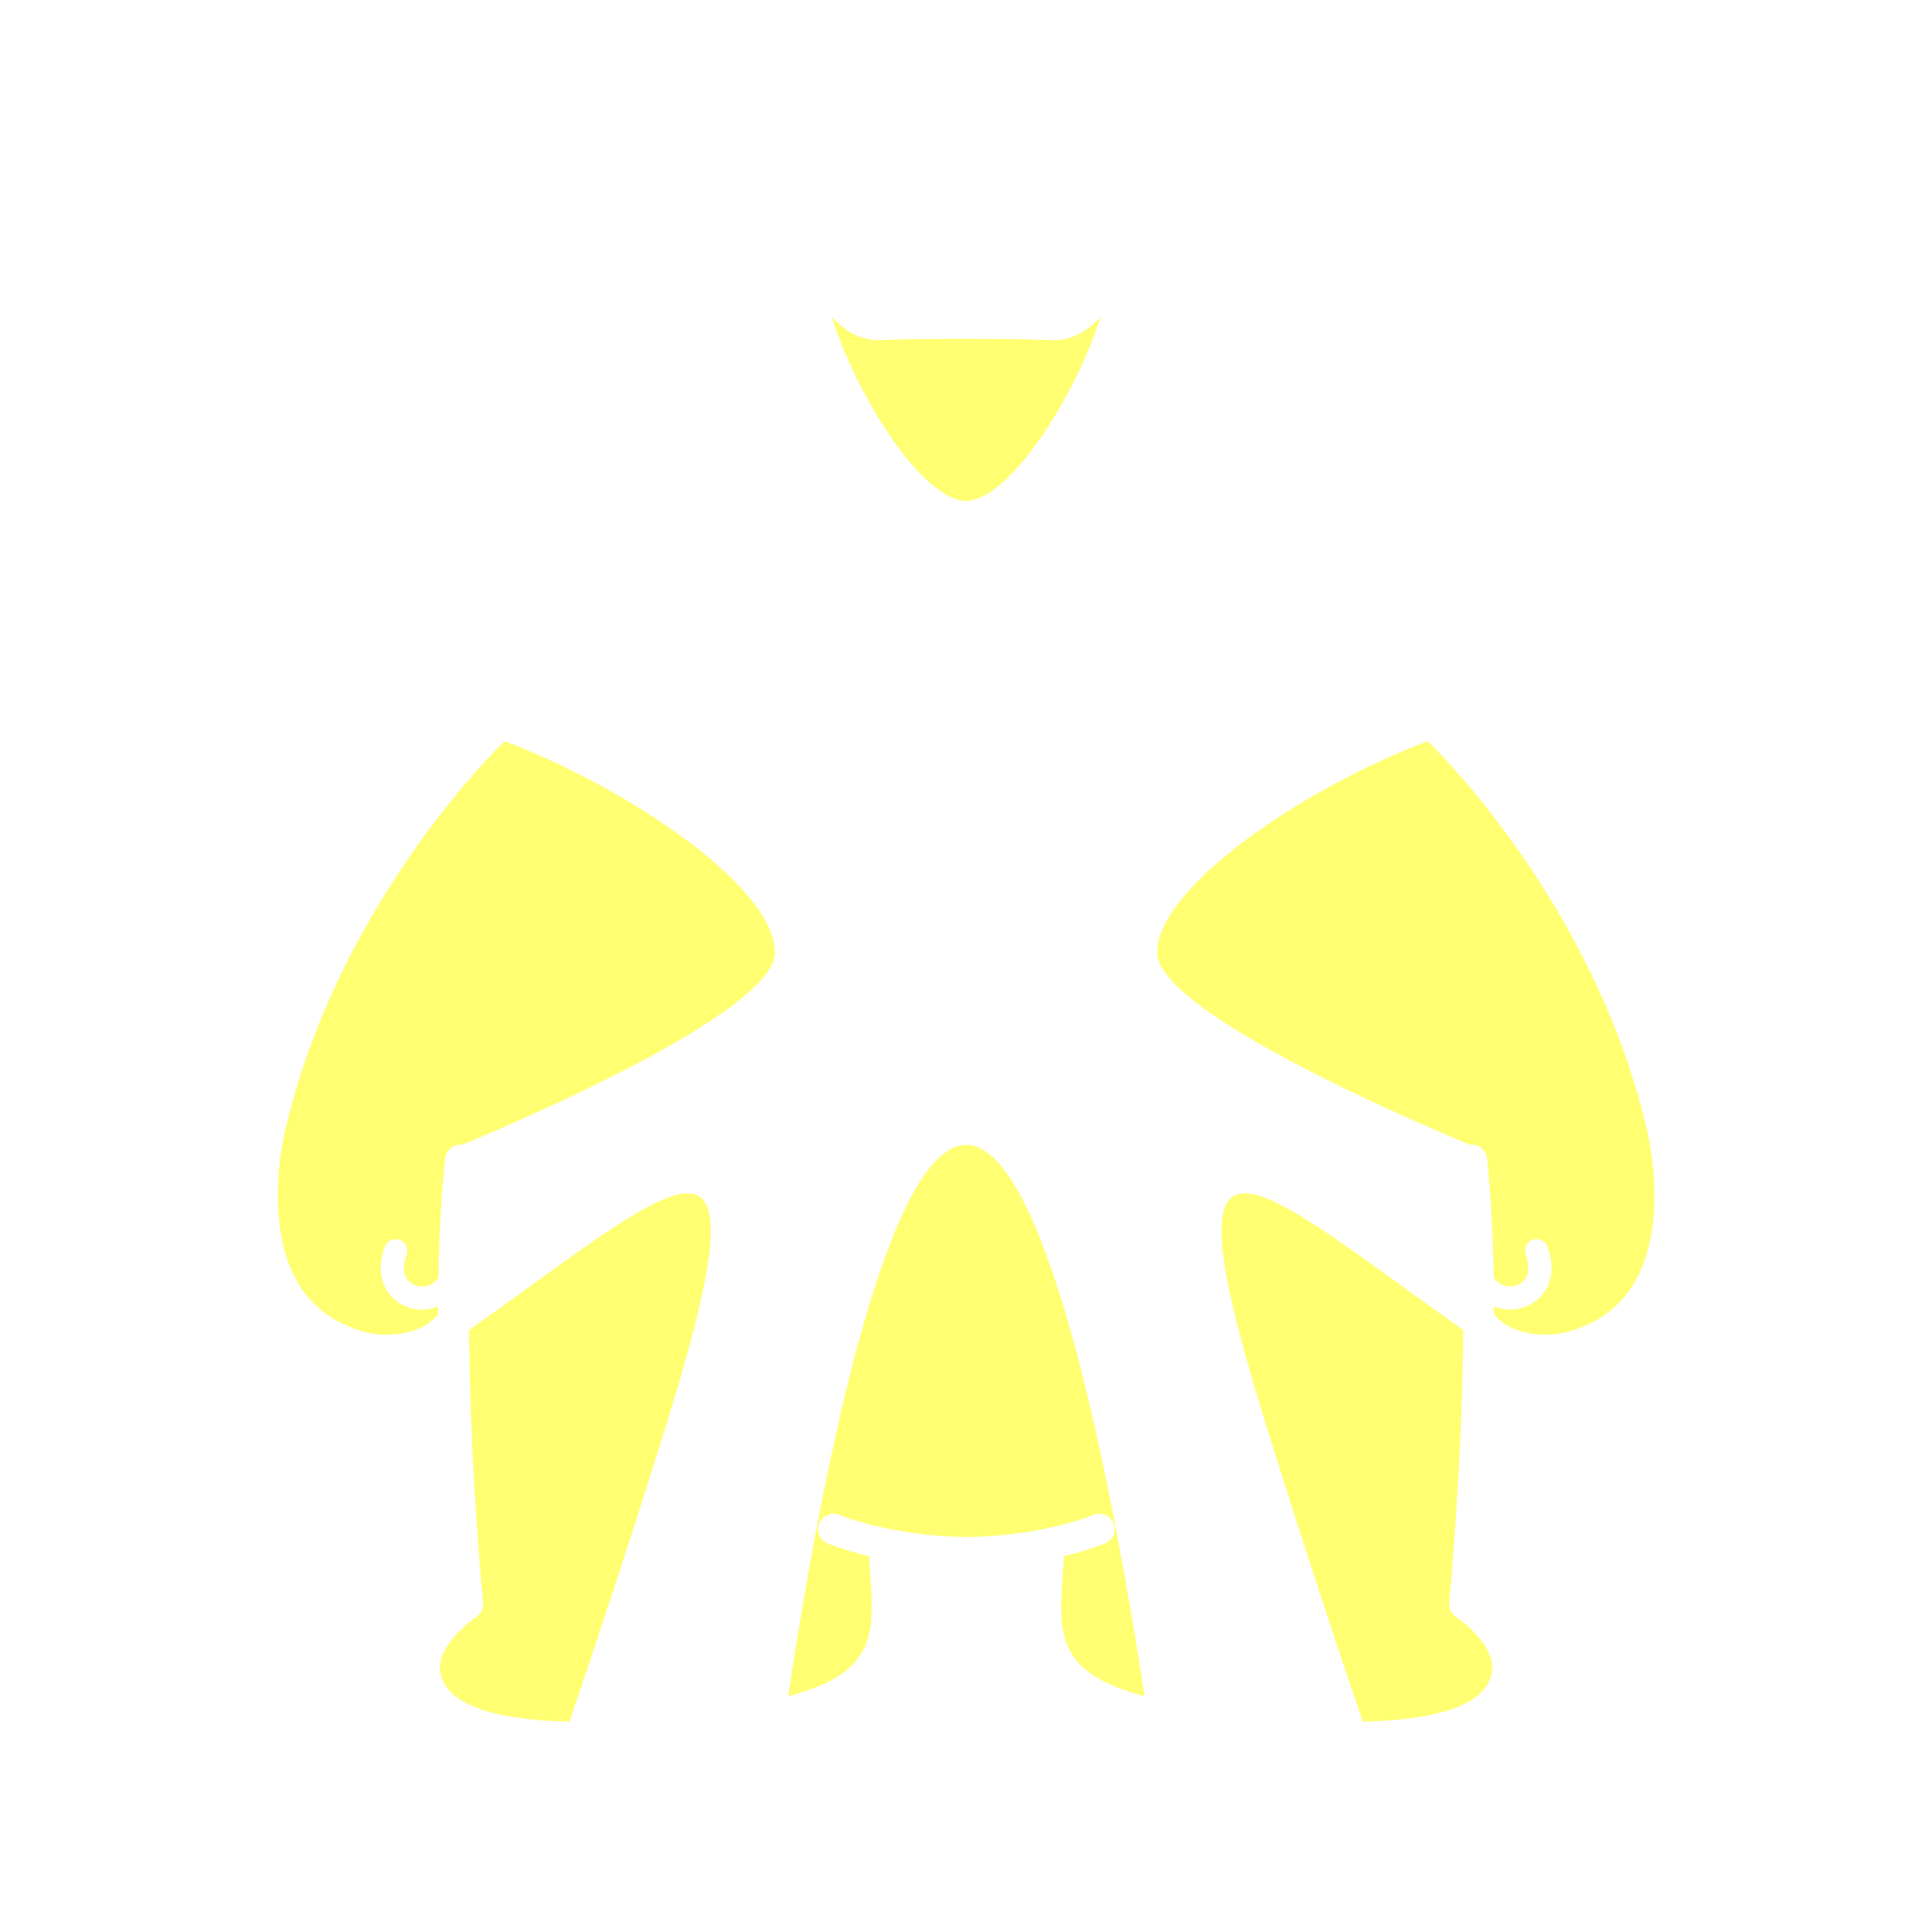
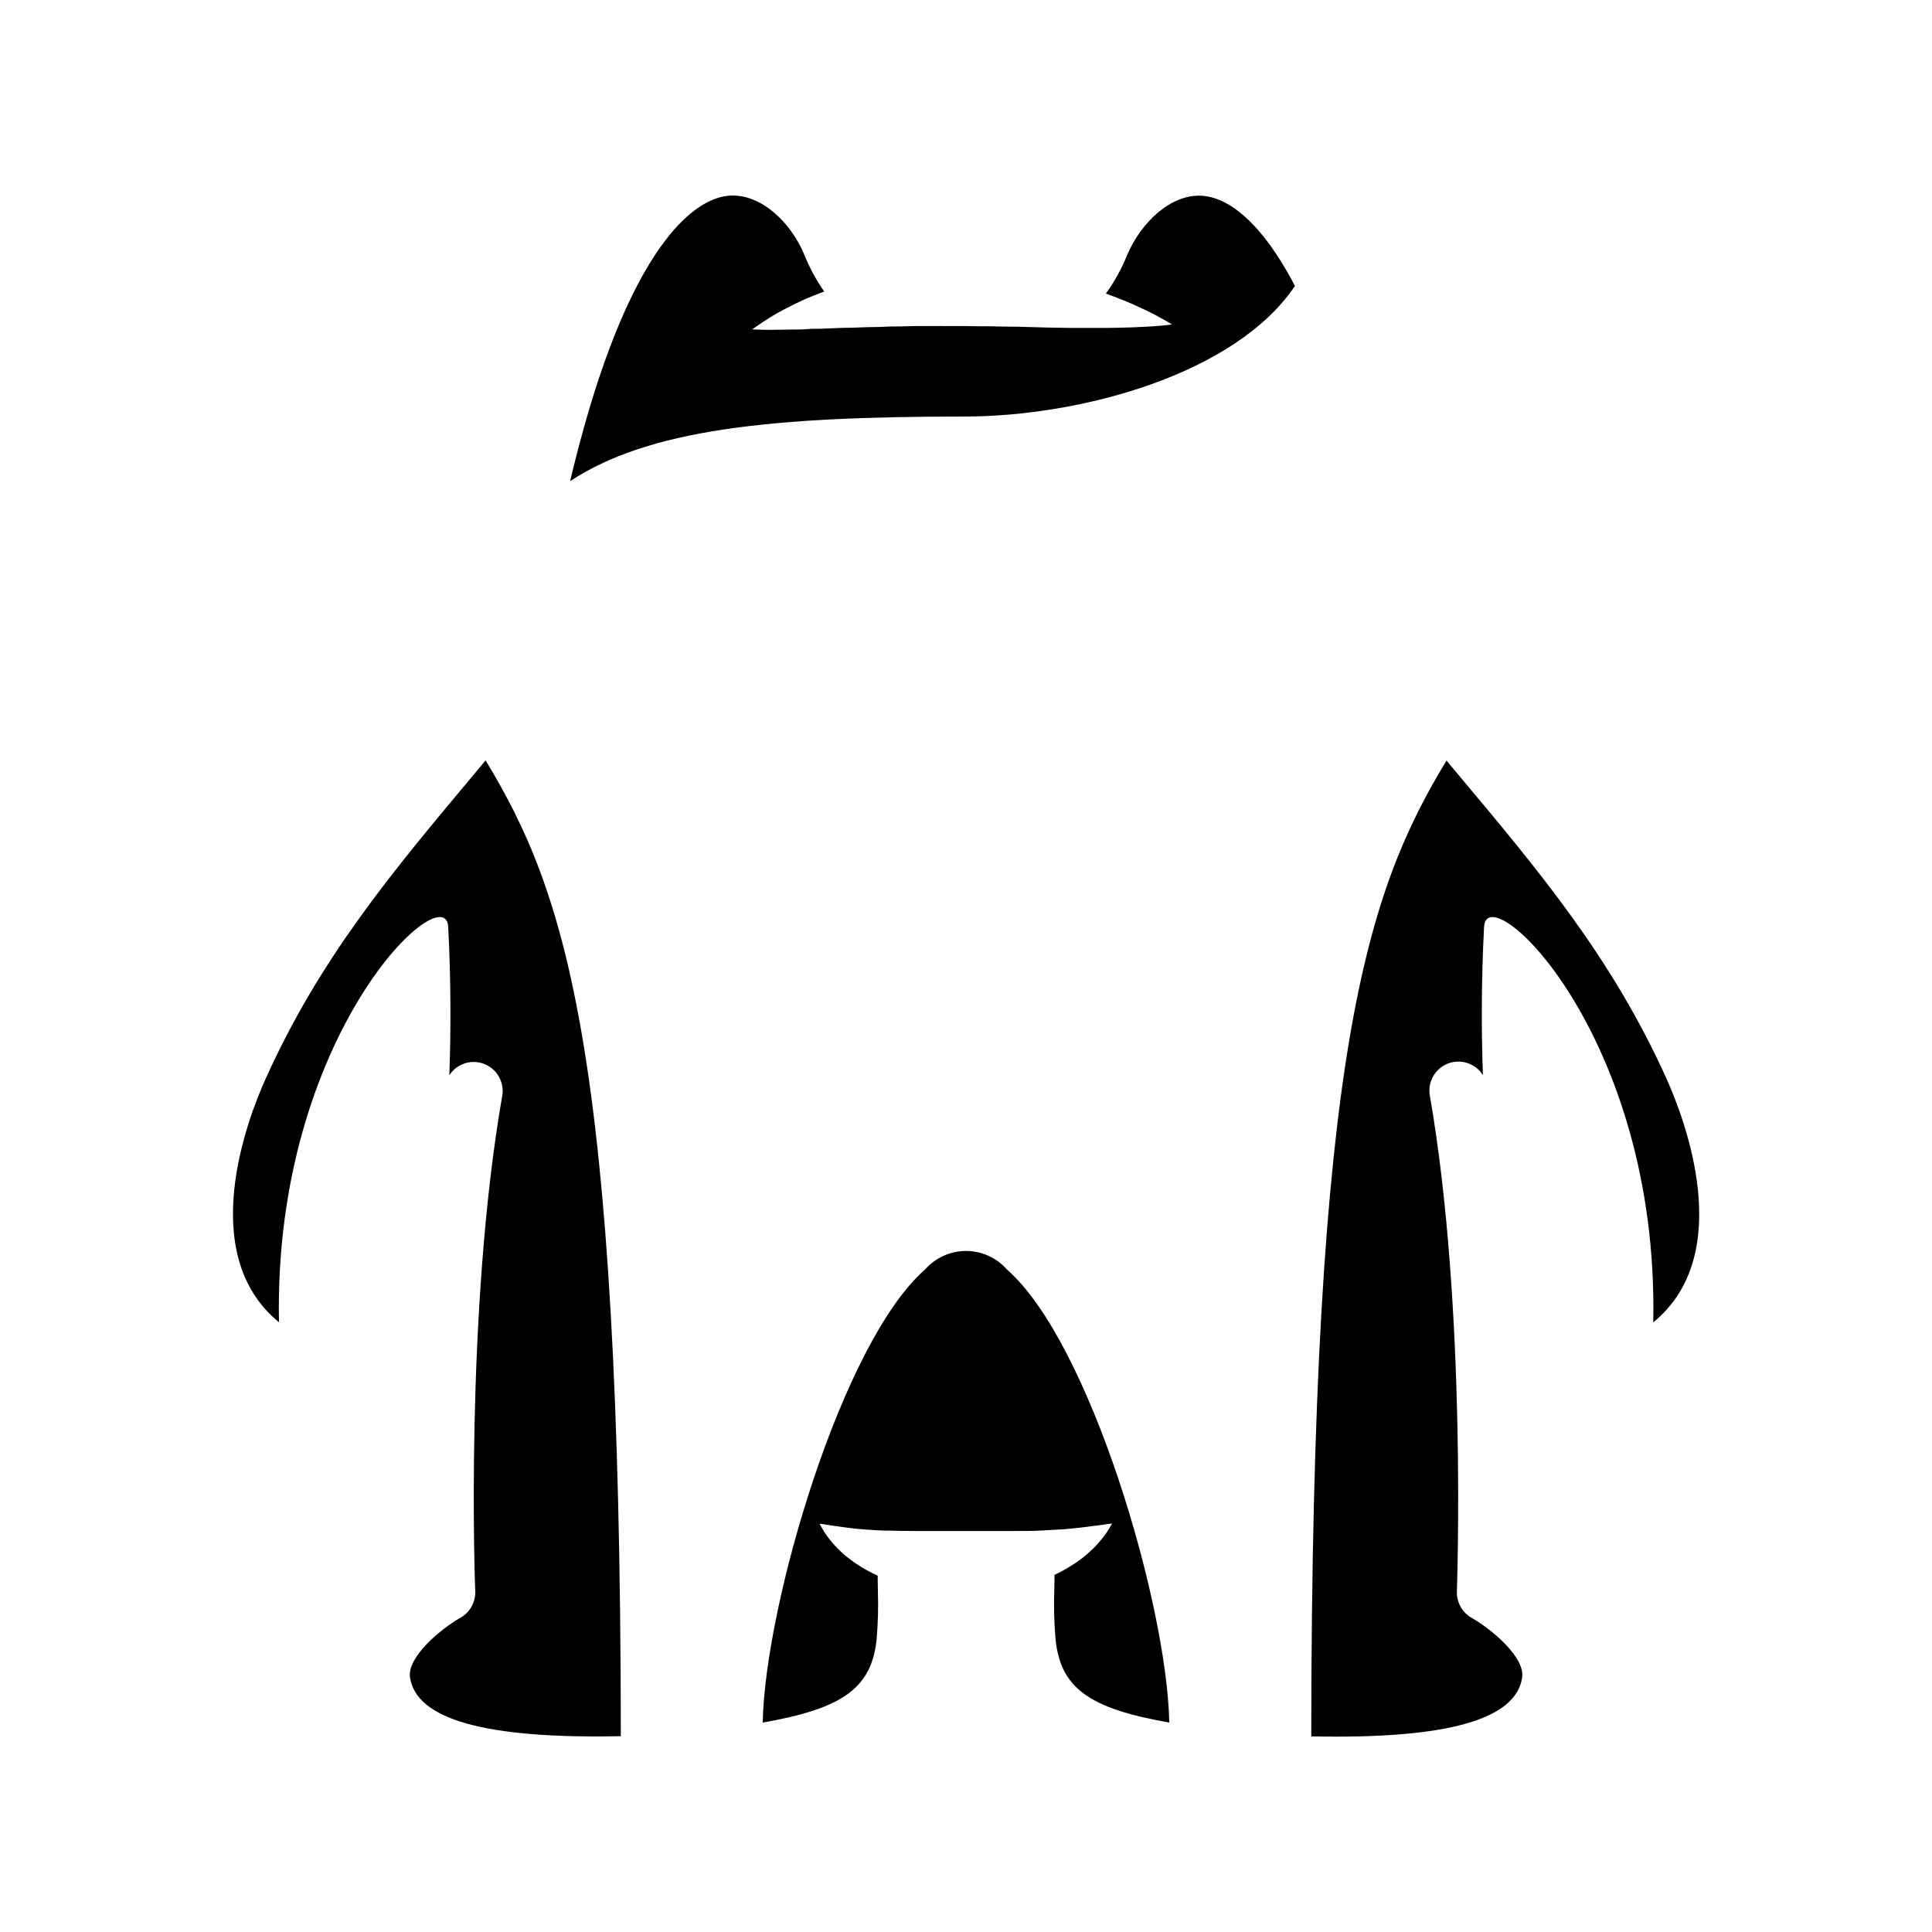
<svg xmlns="http://www.w3.org/2000/svg" id="图层_1" data-name="图层 1" viewBox="0 0 500 500">
-   <defs>
-     <style>.cls-1{fill:#ffff71;}</style>
-   </defs>
-   <path class="cls-1" d="M130.58,191.81l-.29.36a3.05,3.05,0,0,1-.75.69c-5.62,5.61-42.48,44-55.53,98.8C73.92,292,67.68,316,77.09,332c3.86,6.54,10,10.89,18.09,12.91,3.31.82,13,1.46,18.2-4.72,0-.68,0-1.36,0-2.05a11,11,0,0,1-4.13.81,10.83,10.83,0,0,1-7.47-2.92c-3.37-3.19-4.17-8.06-2.2-13.37a3,3,0,0,1,5.63,2.09c-1.11,3-.86,5.45.7,6.93a5,5,0,0,0,5.34.86,5.18,5.18,0,0,0,2.21-1.81c.18-10.74.71-21.32,1.74-30.92a4,4,0,0,1,4.41-3.55s80.95-32.86,80.95-49.73S162.83,204,130.58,191.81Z" />
-   <path class="cls-1" d="M426.06,291.66c-13.05-54.84-49.91-93.19-55.53-98.8a3.05,3.05,0,0,1-.75-.69l-.29-.36c-32.25,12.18-70,37.82-70,54.7s80.95,49.73,80.95,49.73a4,4,0,0,1,4.41,3.55c1,9.6,1.56,20.18,1.74,30.92a5.18,5.18,0,0,0,2.21,1.81,5,5,0,0,0,5.34-.86c1.56-1.48,1.81-3.94.7-6.93a3,3,0,0,1,5.63-2.09c2,5.31,1.17,10.18-2.19,13.37a11,11,0,0,1-11.61,2.11c0,.69,0,1.37,0,2.05,5.15,6.18,14.89,5.54,18.2,4.72,8.14-2,14.23-6.37,18.09-12.91C432.39,316,426.15,292,426.06,291.66Z" />
-   <path class="cls-1" d="M121.39,344.25c.24,36,3.59,70,3.63,70.51a4,4,0,0,1-1.81,3.76c-.1.07-10.71,7.21-9.19,14.63,1.61,7.79,13.2,12,33.37,12.4,6.47-18.89,14.34-42.77,23.78-72.75C200.05,281.05,178.56,303.55,121.39,344.25Z" />
-   <path class="cls-1" d="M376.86,418.52a4,4,0,0,1-1.81-3.76c0-.48,3.39-34.52,3.63-70.51-57.17-40.7-78.66-63.2-49.78,28.55,9.44,30,17.31,53.86,23.78,72.75,20.17-.41,31.76-4.61,33.37-12.4C387.57,425.73,377,418.59,376.86,418.52Z" />
-   <path class="cls-1" d="M250,129.63c10.63,0,27.7-25.33,34.86-47.72h0c-3.49,4-7.44,6-11.92,6.14h-.23c-.1,0-8.31-.32-17.62-.34H245c-9.31,0-17.52.33-17.62.34h-.23c-4.48-.14-8.43-2.18-11.92-6.14h0C222.33,104.3,239.4,129.63,250,129.63Z" />
-   <path class="cls-1" d="M254.56,297.69a8.06,8.06,0,0,0-9.05,0C224.57,310.35,208.74,407,204,439c14.39-3.93,21.09-9.31,21.54-20.87a90.37,90.37,0,0,0-.36-10.92c-.13-1.55-.24-3-.25-4.45a77,77,0,0,1-10.7-3.3,4,4,0,1,1,3-7.42c5.85,2.34,16.59,5,28.8,5.62l.49,0c1.13.05,2.27.09,3.42.1h.33c1.15,0,2.29,0,3.42-.1l.5,0c12.2-.57,22.94-3.28,28.79-5.62a4,4,0,1,1,3,7.42,77,77,0,0,1-10.7,3.3c0,1.48-.12,2.9-.25,4.45a90.37,90.37,0,0,0-.36,10.92c.45,11.56,7.15,16.94,21.54,20.87C291.33,407,275.5,310.35,254.56,297.69Z" />
+   <path d="M160.67,449.32c-.11-177.5-14.43-218.55-35-252.54L123,200c-21.52,25.67-40.1,47.85-54.14,78.93C64,289.59,50.63,324.57,72.2,342.2,70.68,267.41,115.59,226.11,116,240v0c.71,13.46.71,27,.29,38.26A7.5,7.5,0,0,1,130,283.47c-9.73,55.59-7.08,127.63-7,128.35a7.54,7.54,0,0,1-3.8,6.82c-5.7,3.26-13.82,10.43-13.1,15.41C107.68,445,125.59,450.05,160.67,449.32Z" />
+   <path d="M335.13,74a90.68,90.68,0,0,0-4.8-8.2c-6.2-9.35-12.77-14.58-19-15.12-8.32-.7-16.13,7.1-19.57,15.2a47.23,47.23,0,0,1-5.56,10.09l1,.38c2.5.9,4.75,1.84,6.73,2.73s3.68,1.7,5.06,2.44c2.77,1.45,4.31,2.45,4.31,2.45s-1.81.28-4.93.48c-1.56.1-3.45.19-5.58.28s-4.5.1-7.1.14l-8.29,0c-2.92-.07-6-.06-9.12-.18s-6.36-.16-9.62-.19l-2.45-.06-2.46,0c-1.64,0-3.29-.08-4.94-.06s-3.28,0-4.92,0l-4.89,0c-1.62,0-3.22,0-4.82.07s-3.17,0-4.71.09-3.08.1-4.59.12-3,.13-4.42.15c-2.89,0-5.62.2-8.19.27-1.28,0-2.51,0-3.69.11s-2.29.08-3.35.09l-5.54.08c-3.11,0-5-.12-5-.12s1.45-1.12,4.12-2.78a51.69,51.69,0,0,1,4.92-2.79c1.95-1,4.15-2.12,6.64-3.08.94-.39,1.92-.76,2.93-1.15a47.87,47.87,0,0,1-5.15-9.52C204.79,57.74,197,50,188.66,50.64c-6.22.54-12.79,5.77-19,15.12-8.46,12.77-15.9,32.54-22.11,58.75,20.36-13.35,51.67-16.71,102-16.71C279.68,107.8,319.78,96.85,335.13,74Z" />
+   <path d="M377,200l-2.65-3.17c-20.57,34-34.89,75-35,252.54,35.08.73,53-4.29,54.59-15.28.72-5-7.4-12.14-13.11-15.41a7.54,7.54,0,0,1-3.79-6.81c0-.72,2.67-72.8-7-128.35a7.5,7.5,0,0,1,13.74-5.27c-.42-11.26-.42-24.79.29-38.26v0c.4-13.85,45.31,27.45,43.79,102.24,21.57-17.63,8.16-52.61,3.32-63.32C417.08,247.8,398.5,225.62,377,200Z" />
+   <path d="M302.61,445.8C302,415,282,347.26,260.64,328.59a14.12,14.12,0,0,0-21.28,0C218,347.26,198,415,197.39,445.8c20.72-3.64,28.21-8.9,29.49-21.67a106,106,0,0,0,.31-12.7c0-1.26-.06-2.46-.05-3.65a39.58,39.58,0,0,1-5.76-3.22c-.86-.6-1.66-1.22-2.41-1.81s-1.4-1.22-2-1.81a27.07,27.07,0,0,1-2.86-3.33,18.77,18.77,0,0,1-1.52-2.38c-.32-.58-.47-.89-.47-.89l1,.13c.64.08,1.54.26,2.68.41s2.47.35,3.95.55,3.14.34,4.9.46c.89,0,1.77.15,2.72.16.47,0,.93.05,1.41.07l1.45,0c2,.06,4,.1,6.15.1h20.45c2.27,0,4.48,0,6.6,0s4.18,0,6.13-.13,3.83-.18,5.6-.31l2.55-.23c.82-.08,1.6-.19,2.37-.26l4-.51c1.13-.13,2.08-.32,2.72-.38s1-.11,1-.11-.16.31-.49.87a20,20,0,0,1-1.54,2.33,29.79,29.79,0,0,1-2.89,3.3c-.6.6-1.29,1.16-2,1.8s-1.54,1.19-2.4,1.81a40.22,40.22,0,0,1-5.58,3.18c0,1.24,0,2.49-.05,3.8a106,106,0,0,0,.31,12.7C274.4,436.9,281.89,442.16,302.61,445.8Z" />
</svg>
